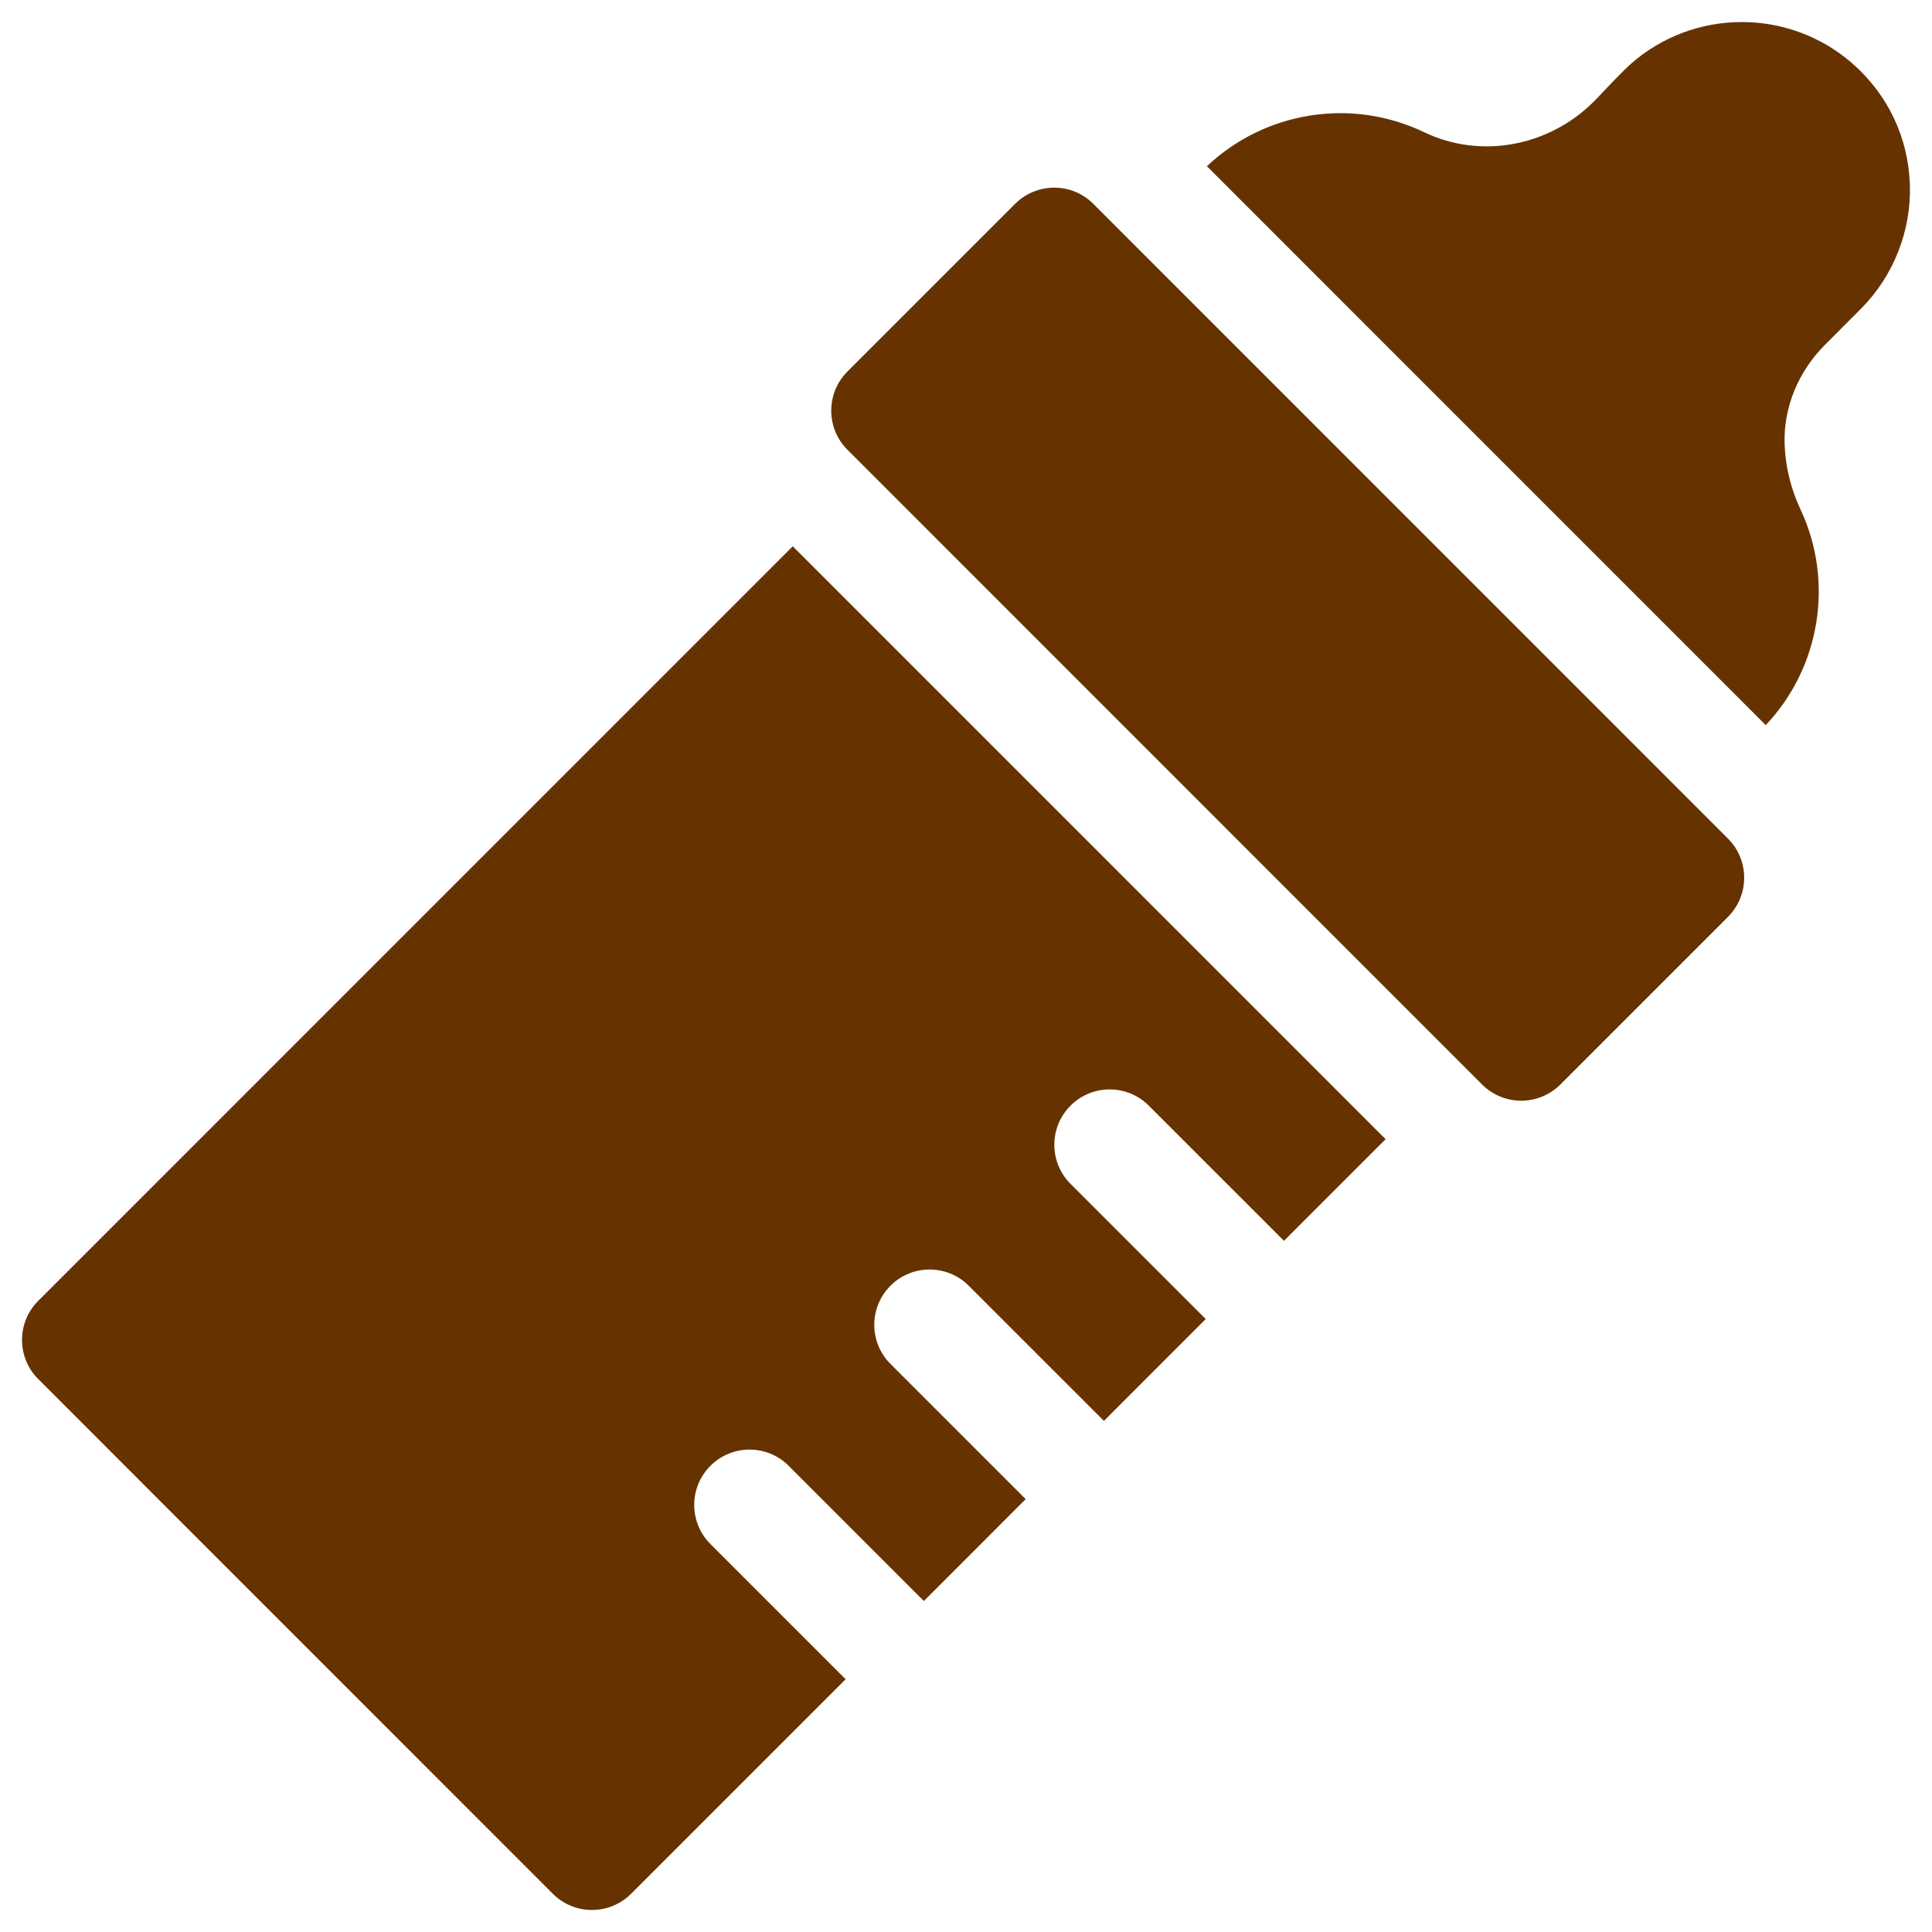
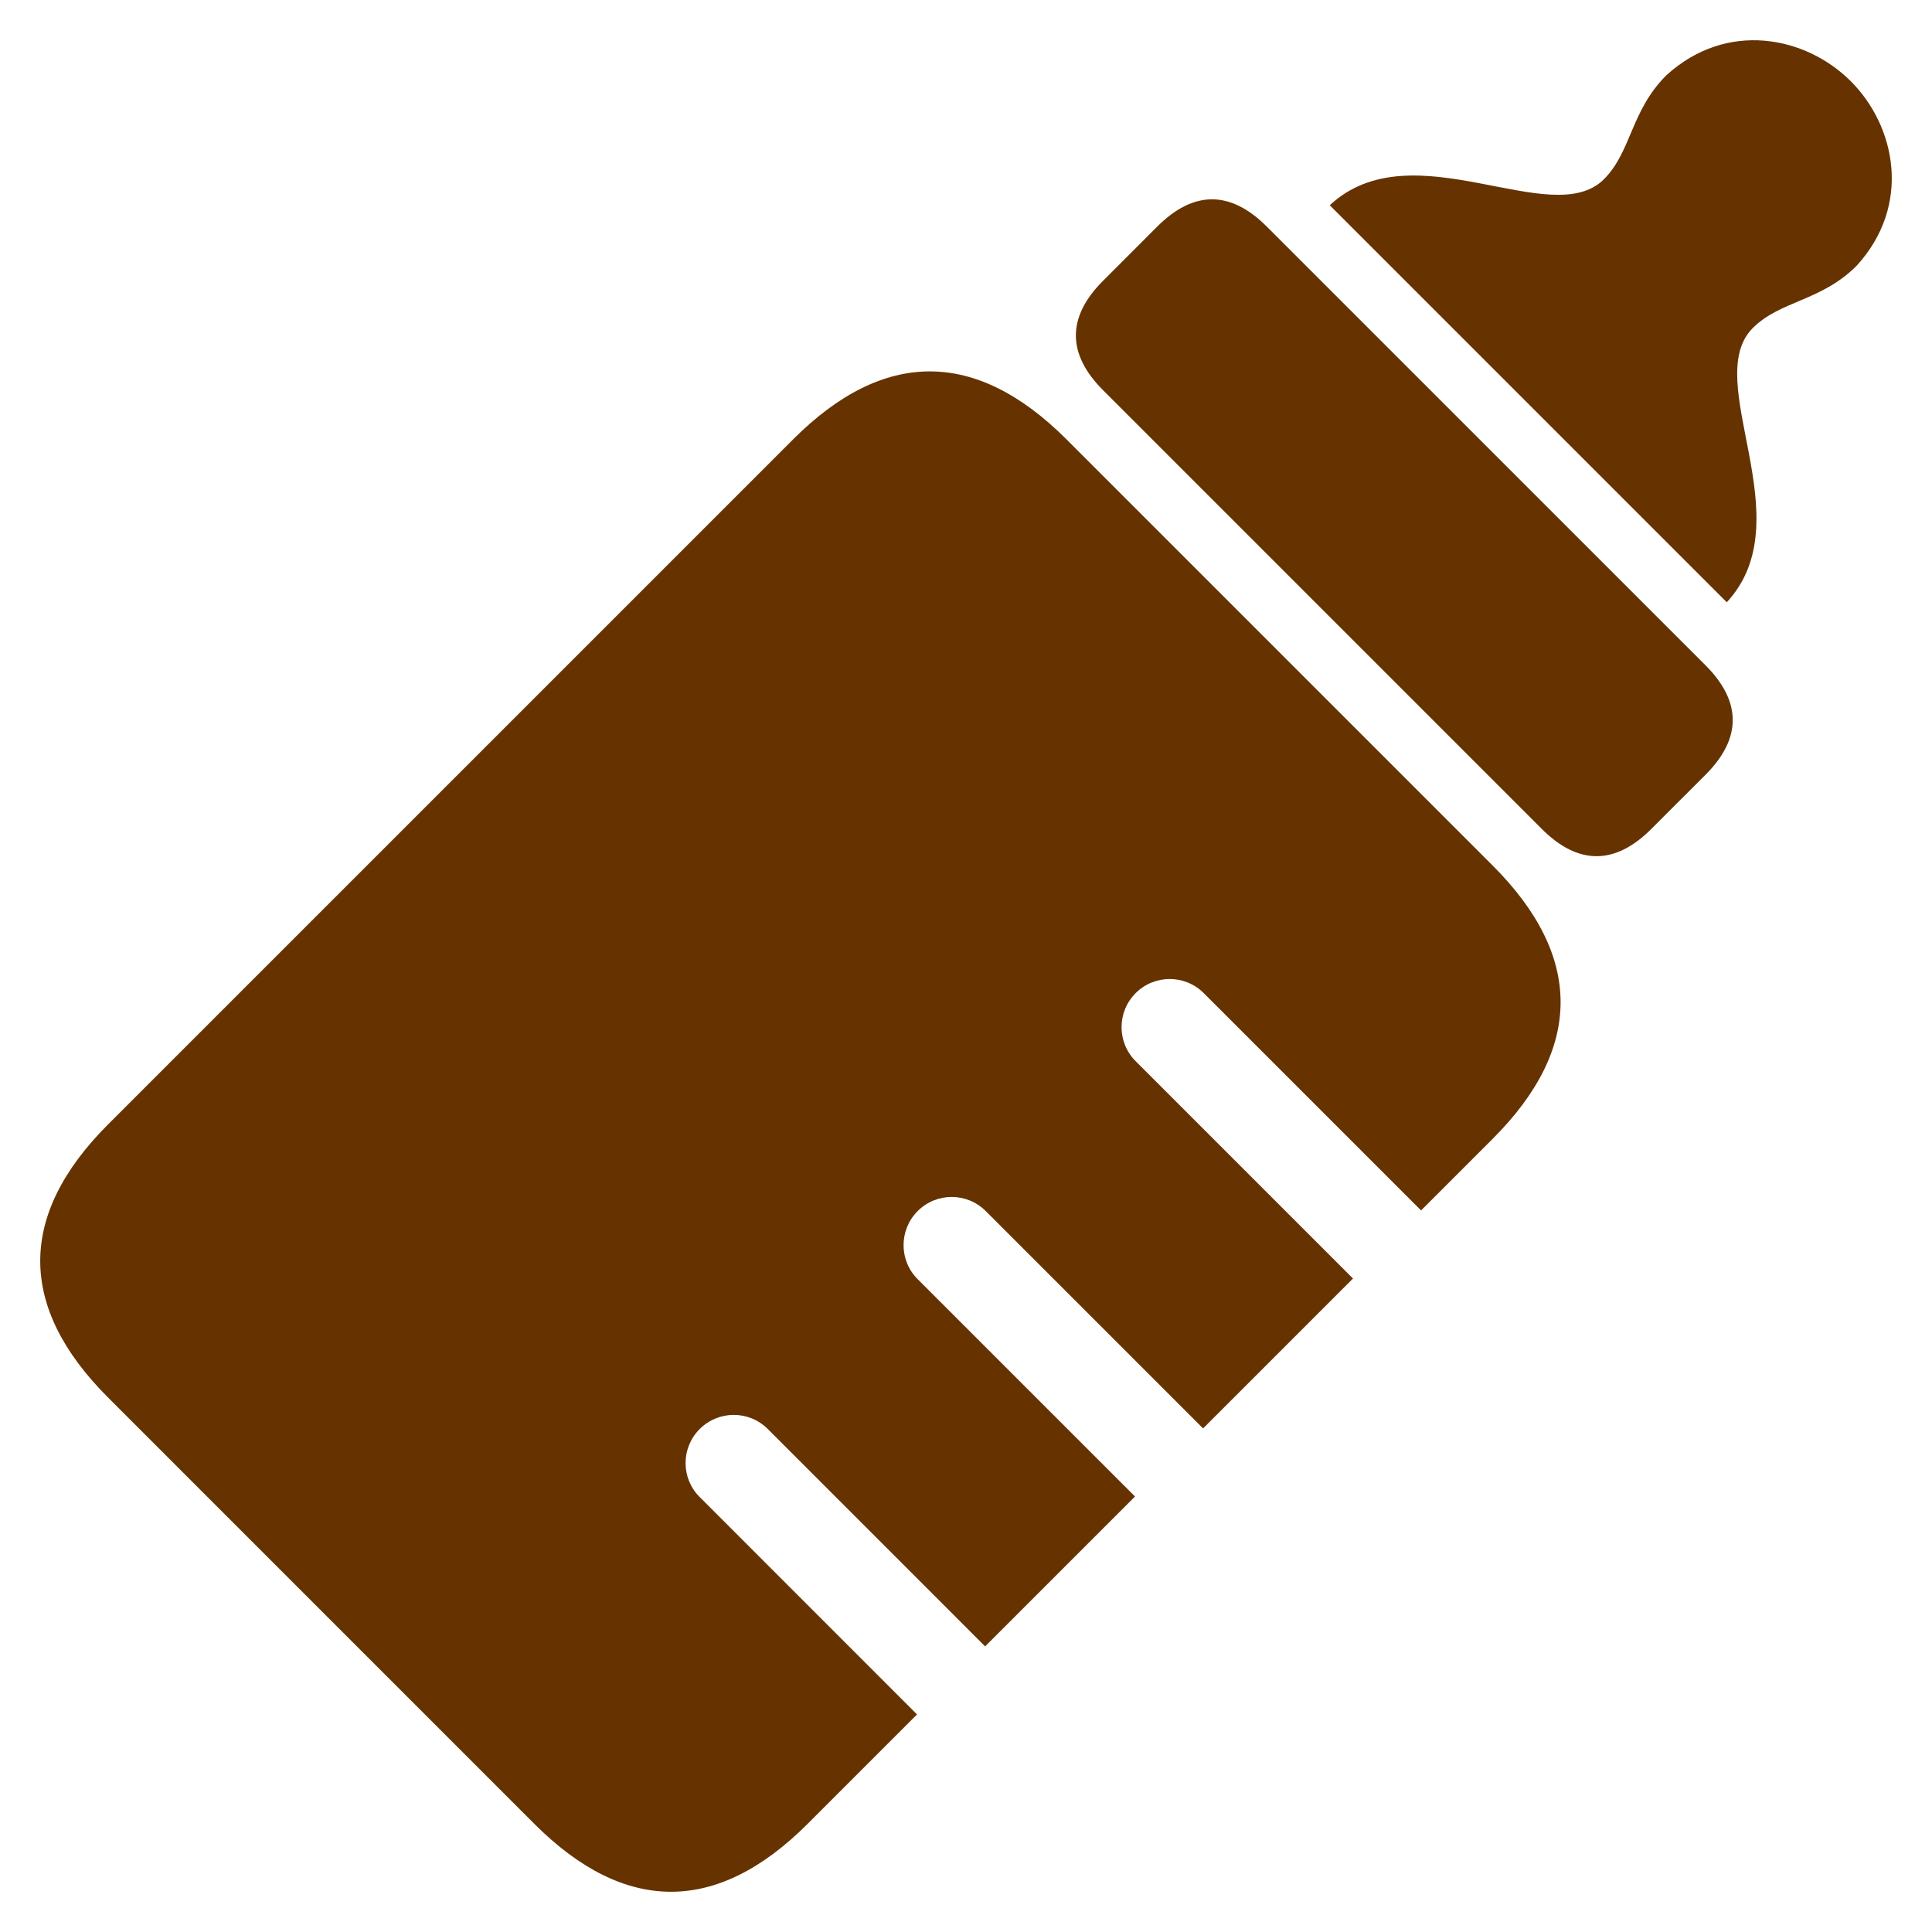
<svg xmlns="http://www.w3.org/2000/svg" xmlns:ns1="http://www.openswatchbook.org/uri/2009/osb" width="64px" height="64px" viewBox="0 0 64 64" version="1.1" id="SVGRoot">
  <defs id="defs842">
    <linearGradient ns1:paint="solid" id="linearGradient1474">
      <stop id="stop1472" offset="0" style="stop-color:#ffffff;stop-opacity:1;" />
    </linearGradient>
  </defs>
  <g id="layer1">
-     <g style="fill:#663300;fill-opacity:1" transform="matrix(0,1.204234,-1.204234,0,76.93824,-13.12872)" id="g2690">
-       <path style="fill:#663300;fill-opacity:1;stroke-width:0.101" id="path2-1" d="m 12.64,12.943 c 0.854,-0.981 2.038,-1.545 3.332,-1.59 1.276,-0.044 2.527,0.449 3.43,1.352 0.141,0.141 0.597,0.596 0.995,0.992 0.723,0.72 1.707,1.137 2.728,1.101 0.606,-0.021 1.216,-0.167 1.796,-0.439 1.982,-0.928 4.345,-0.54 5.928,0.959 L 15.475,30.69 c -1.51,-1.596 -1.892,-3.972 -0.942,-5.963 0.025,-0.053 0.05,-0.107 0.073,-0.161 0.681,-1.583 0.252,-3.427 -1.002,-4.609 -0.383,-0.361 -0.78,-0.743 -0.931,-0.913 -1.54,-1.732 -1.554,-4.354 -0.033,-6.101 z" />
-       <path style="fill:#663300;fill-opacity:1;stroke-width:0.101" id="path4" d="m 45.035,28.57 -3.719,3.719 c -0.594,0.594 -0.594,1.557 -9.5e-5,2.152 0.297,0.297 0.686,0.446 1.076,0.446 0.389,0 0.779,-0.148 1.076,-0.446 l 3.719,-3.719 2.802,2.801 -3.719,3.719 c -0.594,0.594 -0.594,1.558 -1.07e-4,2.152 0.297,0.297 0.687,0.446 1.076,0.446 0.389,0 0.779,-0.148 1.076,-0.446 l 3.719,-3.719 2.802,2.801 -3.719,3.719 c -0.594,0.594 -0.594,1.557 -1.07e-4,2.152 0.297,0.297 0.686,0.446 1.076,0.446 0.389,0 0.779,-0.148 1.076,-0.446 l 3.719,-3.719 5.902,5.902 c 0.285,0.285 0.446,0.672 0.446,1.076 0,0.404 -0.16,0.791 -0.446,1.076 L 48.838,62.838 c -0.297,0.297 -0.686,0.446 -1.076,0.446 -0.389,0 -0.779,-0.148 -1.076,-0.446 l -20.757,-20.755 16.31,-16.309 z" />
-       <path style="fill:#663300;fill-opacity:1;stroke-width:0.101" id="path6" d="m 33.971,16.356 c 0.594,-0.594 1.558,-0.594 2.152,0 l 4.612,4.612 c 0.285,0.285 0.446,0.672 0.446,1.076 0,0.403 -0.16,0.791 -0.446,1.076 L 23.274,40.578 c -0.297,0.297 -0.686,0.446 -1.076,0.446 -0.389,0 -0.779,-0.148 -1.076,-0.446 l -4.612,-4.612 c -0.285,-0.285 -0.446,-0.672 -0.446,-1.076 0,-0.404 0.16,-0.791 0.446,-1.076 z" />
+     <g style="fill:#663300;fill-opacity:1" transform="matrix(0,-0.6815109,-0.6815109,0,57.47191,57.90218)" id="g2723">
+       <path style="fill:#663300;fill-opacity:1" id="path2-9" d="m 52.625,1.431 c -1.765,-1.765 -3.56,-1.766 -5.324,0 l -2.632,2.633 c -1.766,1.766 -1.766,3.559 0,5.324 l 21.322,21.322 c 1.766,1.765 3.561,1.768 5.326,0 l 2.631,-2.63 c 1.768,-1.767 1.765,-3.562 -0.002,-5.327 z" />
+       <path style="fill:#663300;fill-opacity:1" id="path4" d="m 81.297,3.339 c 2.69,-2.943 1.903,-6.784 -0.283,-8.97 -2.188,-2.188 -6.026,-2.975 -8.971,-0.284 -1.734,1.734 -1.688,3.71 -3.026,5.047 -2.555,2.556 -9.297,-2.483 -13.33,1.265 l 19.299,19.299 c 3.748,-4.033 -1.291,-10.775 1.265,-13.33 1.337,-1.336 3.313,-1.294 5.046,-3.027 z" />
+       <path style="fill:#663300;fill-opacity:1" id="path6" d="m 42.89,11.775 c -4.402,-4.401 -8.883,-4.401 -13.283,0 l -3.481,3.481 10.564,10.565 c 0.912,0.912 0.912,2.395 -10e-4,3.308 -0.913,0.913 -2.396,0.914 -3.308,0 l -10.565,-10.564 -7.286,7.287 10.566,10.566 c 0.913,0.912 0.913,2.394 0,3.306 -0.913,0.913 -2.396,0.916 -3.308,0.004 l -10.567,-10.568 -7.286,7.286 10.569,10.567 c 0.912,0.912 0.911,2.393 -0.003,3.307 -0.913,0.914 -2.394,0.916 -3.307,0 l -10.567,-10.564 -5.318,5.318 c -4.401,4.401 -4.401,8.881 0,13.284 l 20.717,20.715 c 4.401,4.402 8.882,4.402 13.284,0.002 l 33.299,-33.299 c 4.4,-4.401 4.4,-8.882 -0.002,-13.284 z" />
    </g>
  </g>
</svg>
